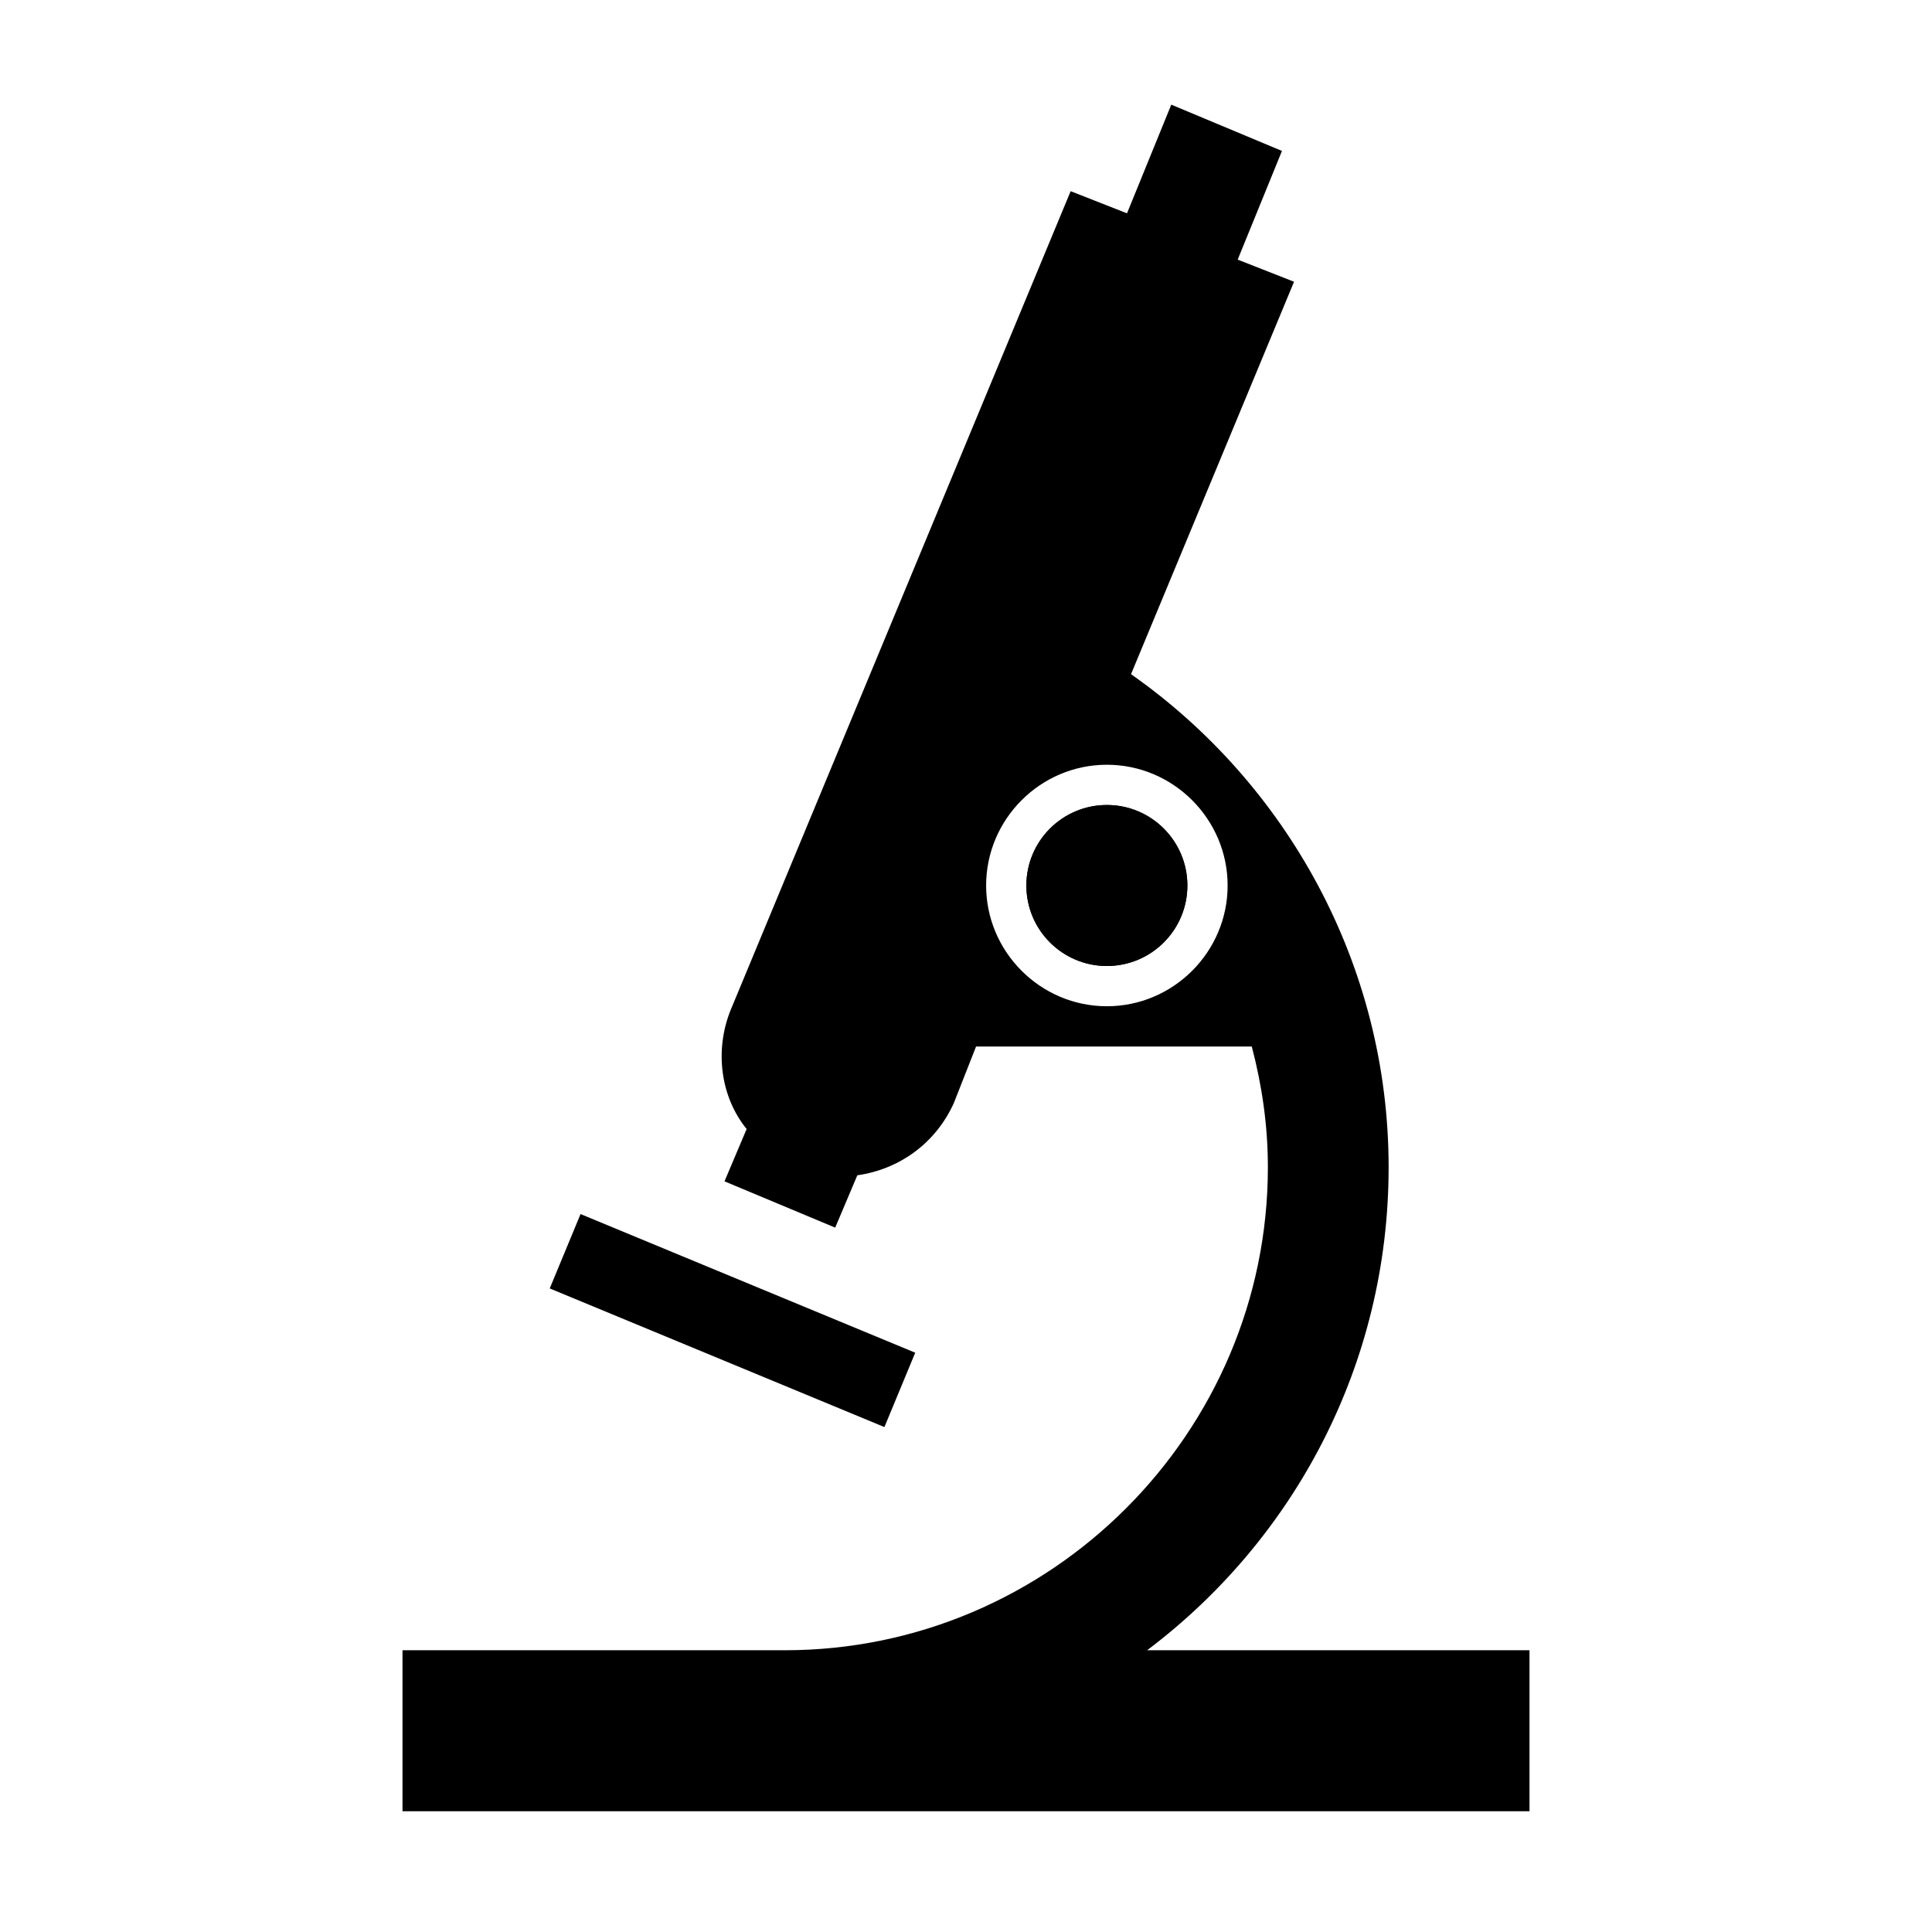
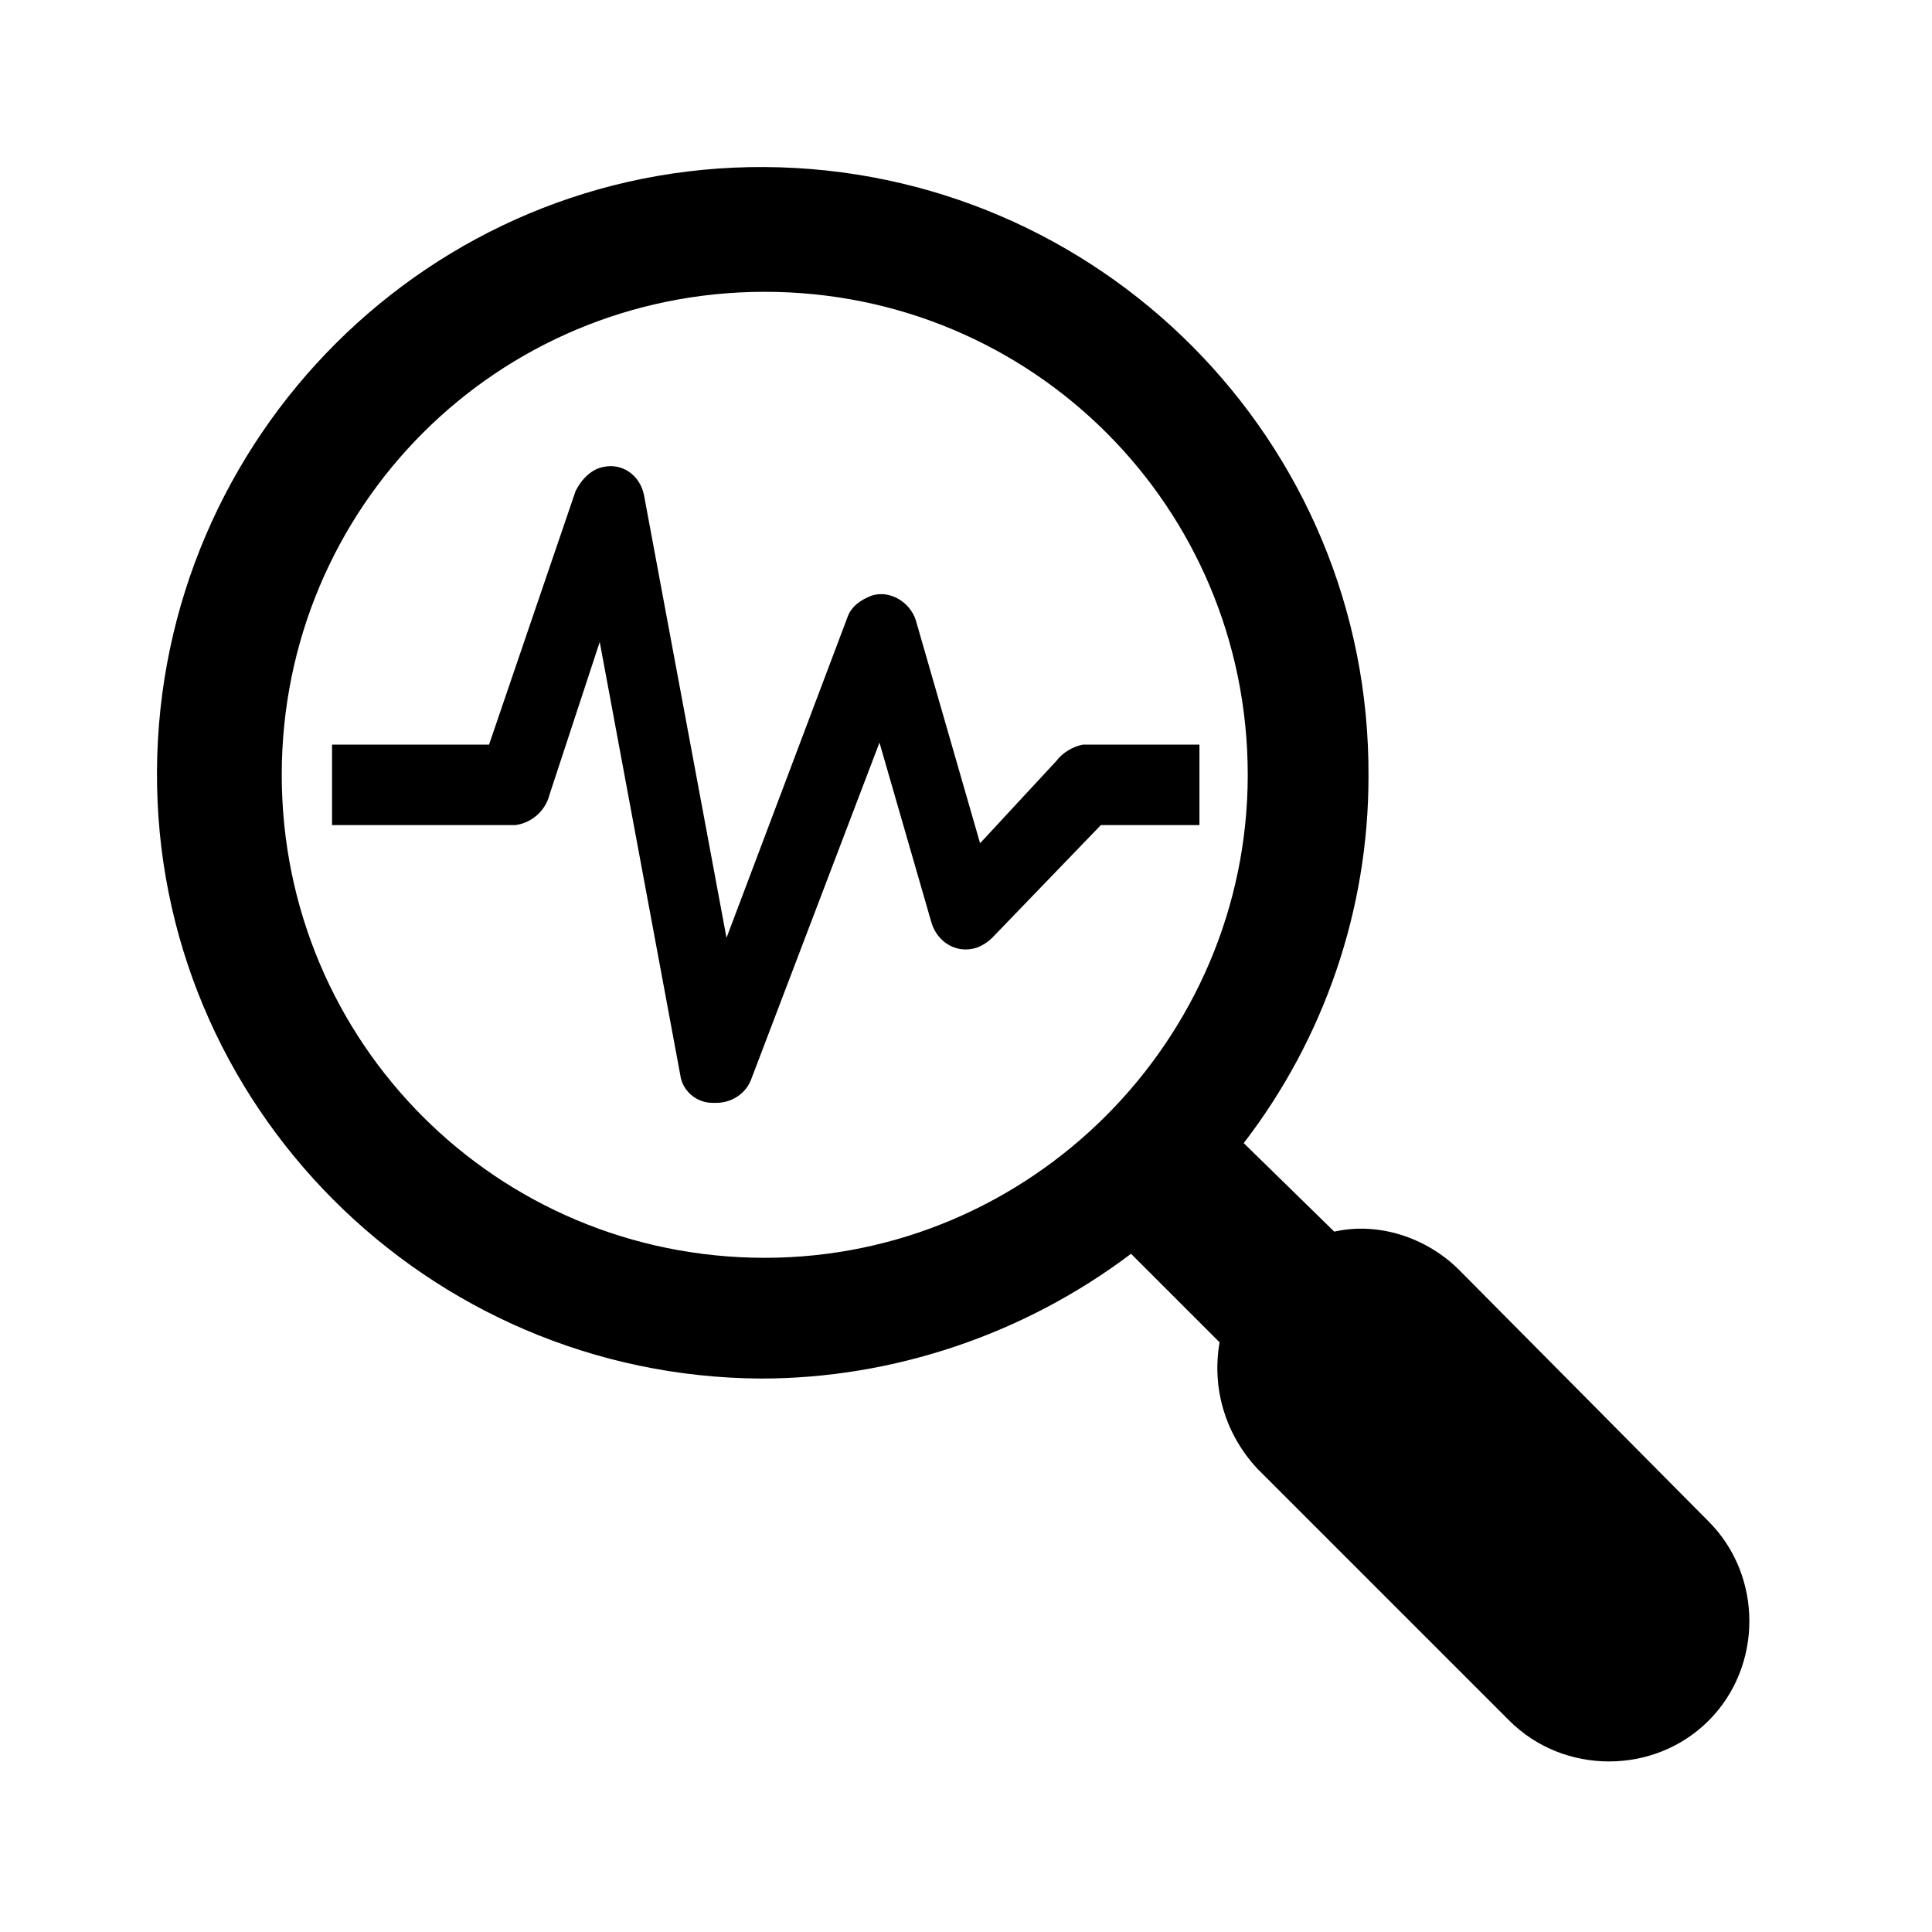
- <svg xmlns="http://www.w3.org/2000/svg" width="96" height="96" xml:space="preserve" overflow="hidden">
-   <g transform="translate(-201 -244)">
-     <path d="M229.847 304.326 246.477 311.215 244.946 314.91 228.316 308.022Z" />
-     <path d="M260 288C260 290.209 258.209 292 256 292 253.791 292 252 290.209 252 288 252 285.791 253.791 284 256 284 258.209 284 260 285.791 260 288Z" />
-     <path d="M260 288C260 290.209 258.209 292 256 292 253.791 292 252 290.209 252 288 252 285.791 253.791 284 256 284 258.209 284 260 285.791 260 288Z" />
-     <path d="M258 326C265.3 320.5 270 311.8 270 302 270 291.9 264.9 282.9 257.2 277.5L265.3 258 262.5 256.9 264.7 251.5 259.2 249.2 257 254.6 254.2 253.5 237.3 294.2 237.3 294.2C236.5 296.2 236.8 298.5 238.1 300.1L237 302.7 242.5 305 243.6 302.4C245.7 302.1 247.5 300.8 248.4 298.8L248.4 298.8 249.5 296 263.2 296C263.7 297.9 264 299.9 264 302 264 315.2 253.2 326 240 326L221 326 221 332 221 334 277 334 277 332 277 326 258 326ZM256 294C252.7 294 250 291.3 250 288 250 284.7 252.7 282 256 282 259.3 282 262 284.7 262 288 262 291.3 259.3 294 256 294Z" />
+ <svg xmlns="http://www.w3.org/2000/svg" width="76" height="76" xml:space="preserve" overflow="hidden">
+   <g transform="translate(-207 -229)">
+     <path d="M264.396 278.954C263.129 277.688 261.229 277.054 259.487 277.45L255.925 273.967C259.092 269.85 260.833 264.783 260.833 259.558 260.913 246.337 250.225 235.65 237.083 235.571 223.942 235.492 213.254 246.179 213.175 259.321 213.096 272.462 223.783 283.15 236.925 283.229 242.15 283.229 247.296 281.487 251.492 278.321L254.975 281.804C254.658 283.625 255.212 285.446 256.479 286.792L266.375 296.688C268.513 298.825 272.075 298.825 274.212 296.688 276.35 294.55 276.35 290.987 274.212 288.85L264.396 278.954ZM237.083 278.479C226.554 278.479 218.083 270.008 218.083 259.479 218.083 248.95 226.554 240.479 237.083 240.479 247.613 240.479 256.083 248.95 256.083 259.479 256.083 269.929 247.533 278.479 237.083 278.479Z" />
+     <path d="M254.104 258.292 249.592 258.292C249.196 258.371 248.8 258.608 248.562 258.925L245.554 262.171 243.021 253.383C242.783 252.671 241.992 252.196 241.279 252.433 240.883 252.592 240.488 252.829 240.329 253.304L235.579 265.892 232.333 248.475C232.175 247.683 231.462 247.208 230.75 247.367 230.275 247.446 229.879 247.842 229.642 248.317L226.238 258.292 220.062 258.292 220.062 261.458 227.267 261.458C227.9 261.379 228.454 260.904 228.613 260.271L230.592 254.254 233.758 271.275C233.837 271.908 234.392 272.383 235.025 272.383L235.183 272.383C235.738 272.383 236.292 272.067 236.529 271.513L241.596 258.212 243.654 265.337C243.892 266.05 244.604 266.525 245.396 266.288 245.633 266.208 245.871 266.05 246.029 265.892L250.304 261.458 254.183 261.458 254.183 258.292Z" />
  </g>
</svg>
